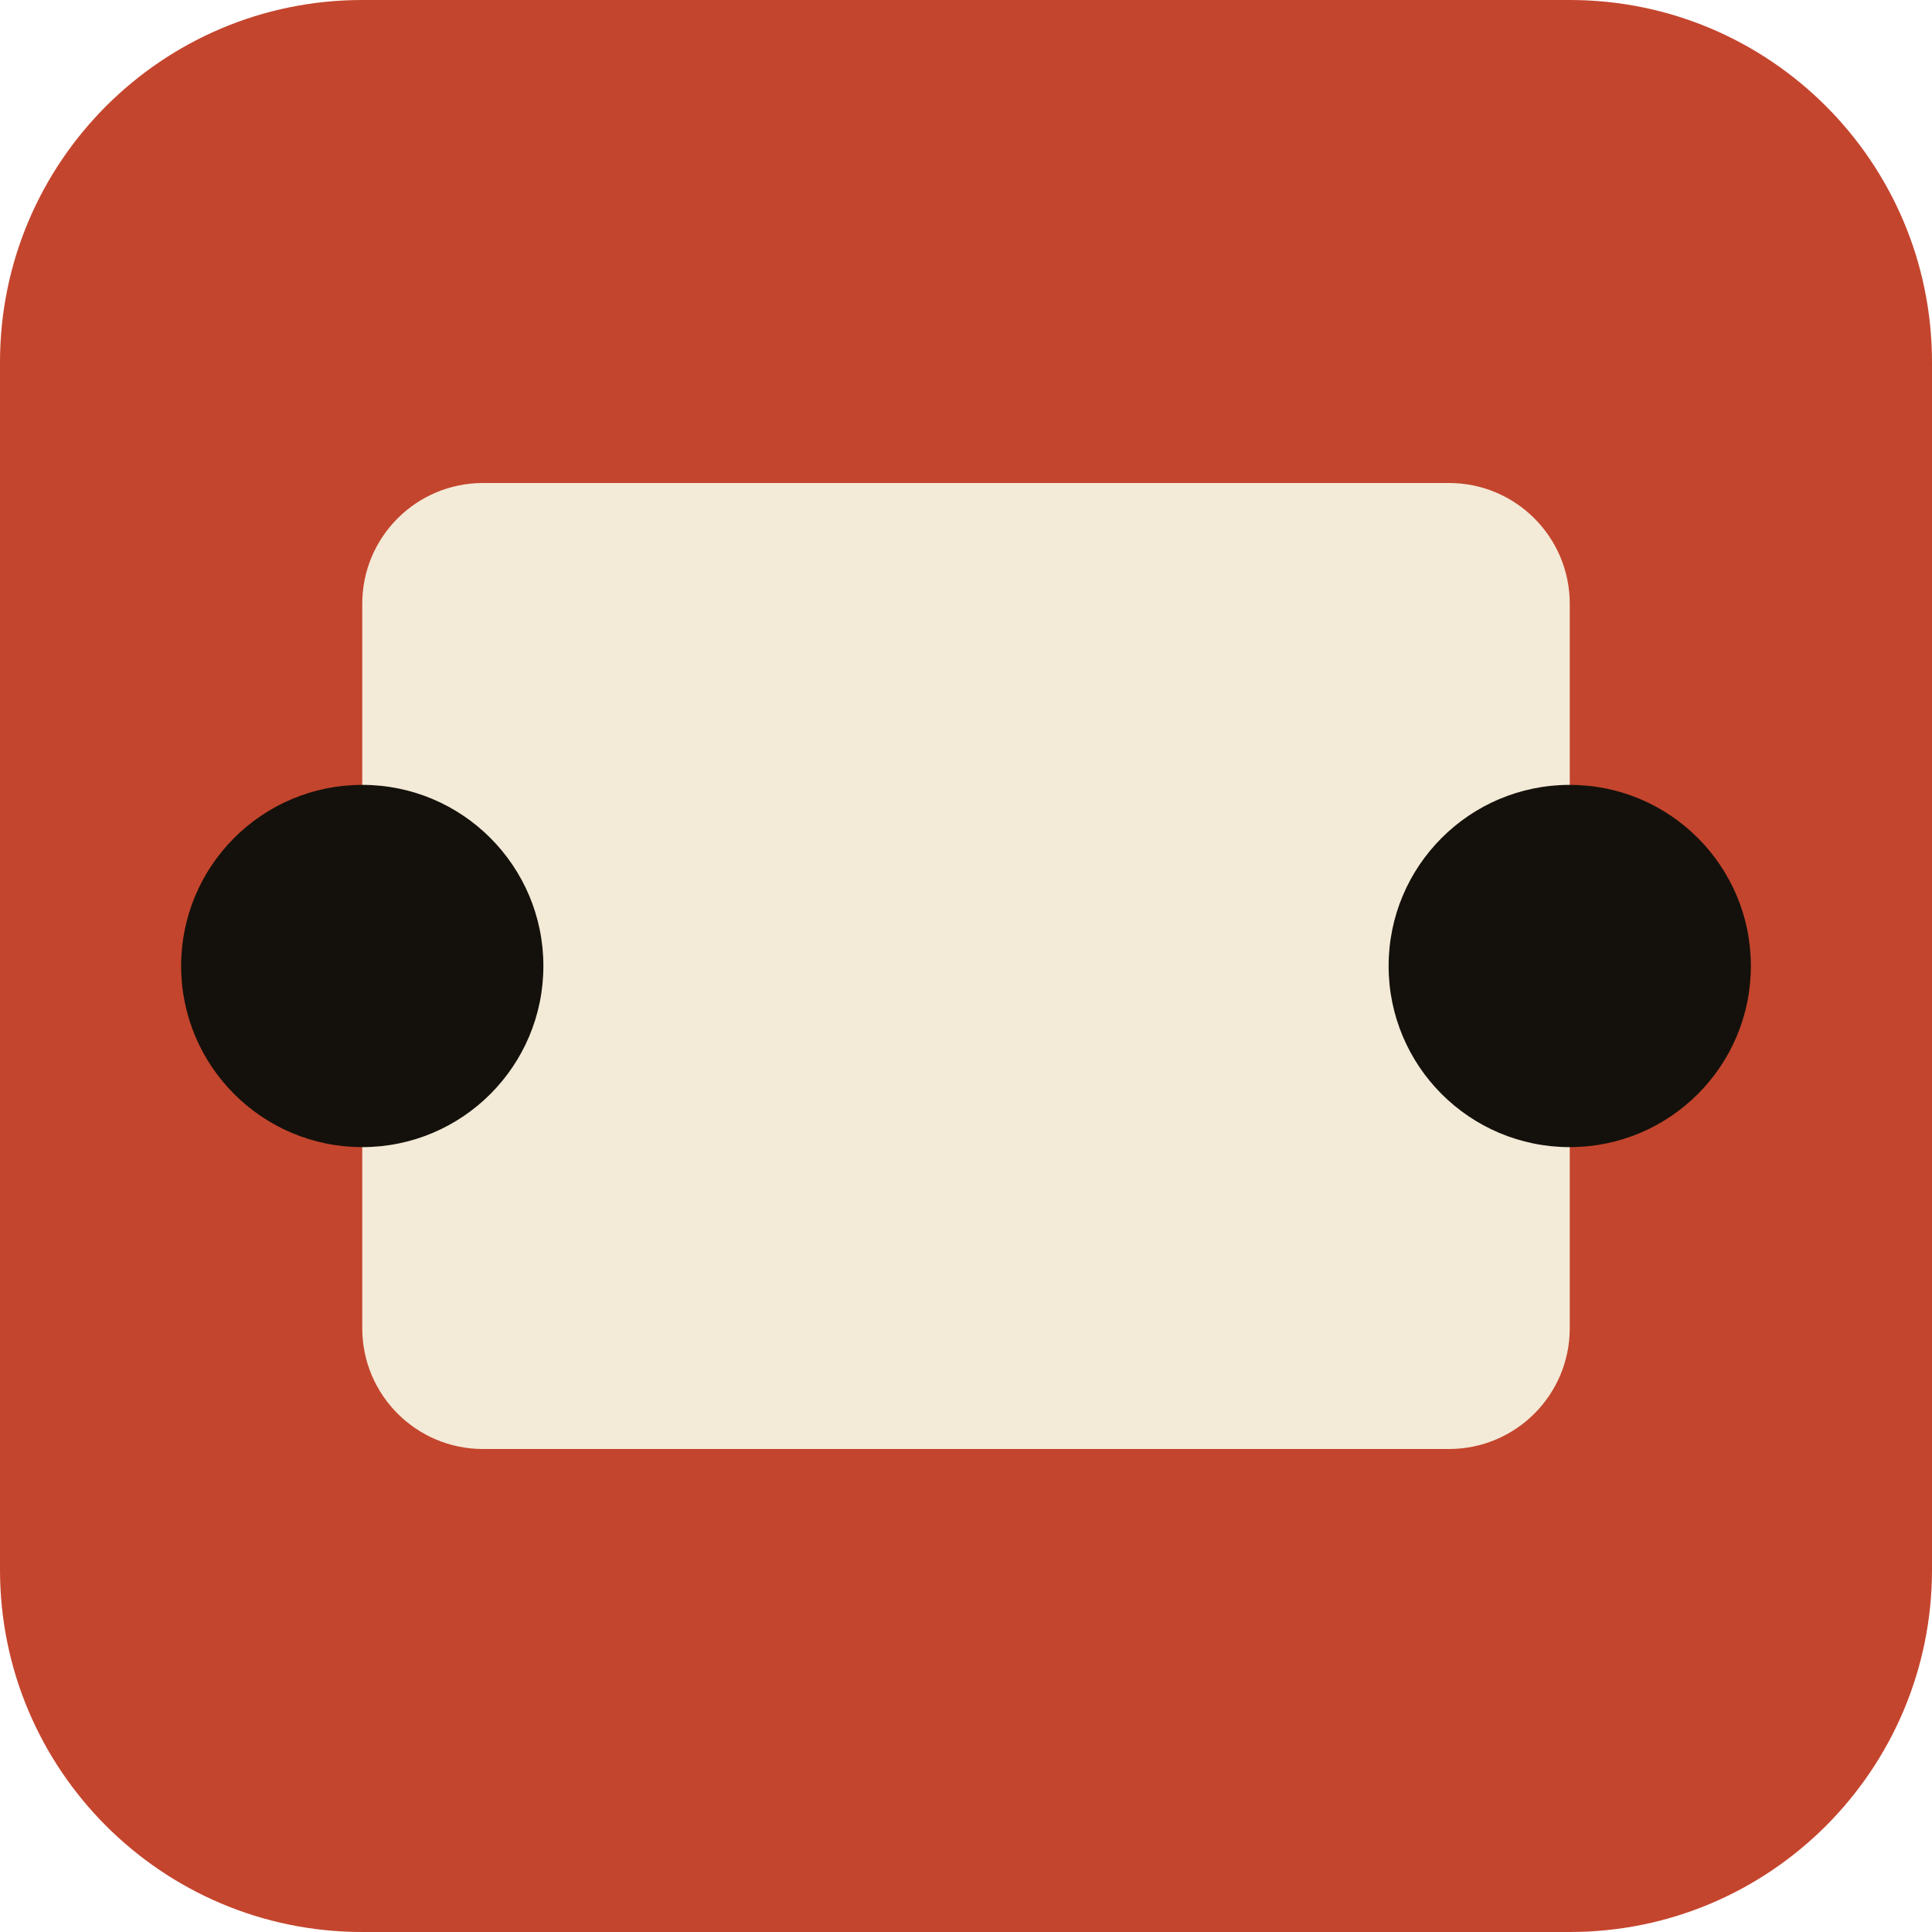
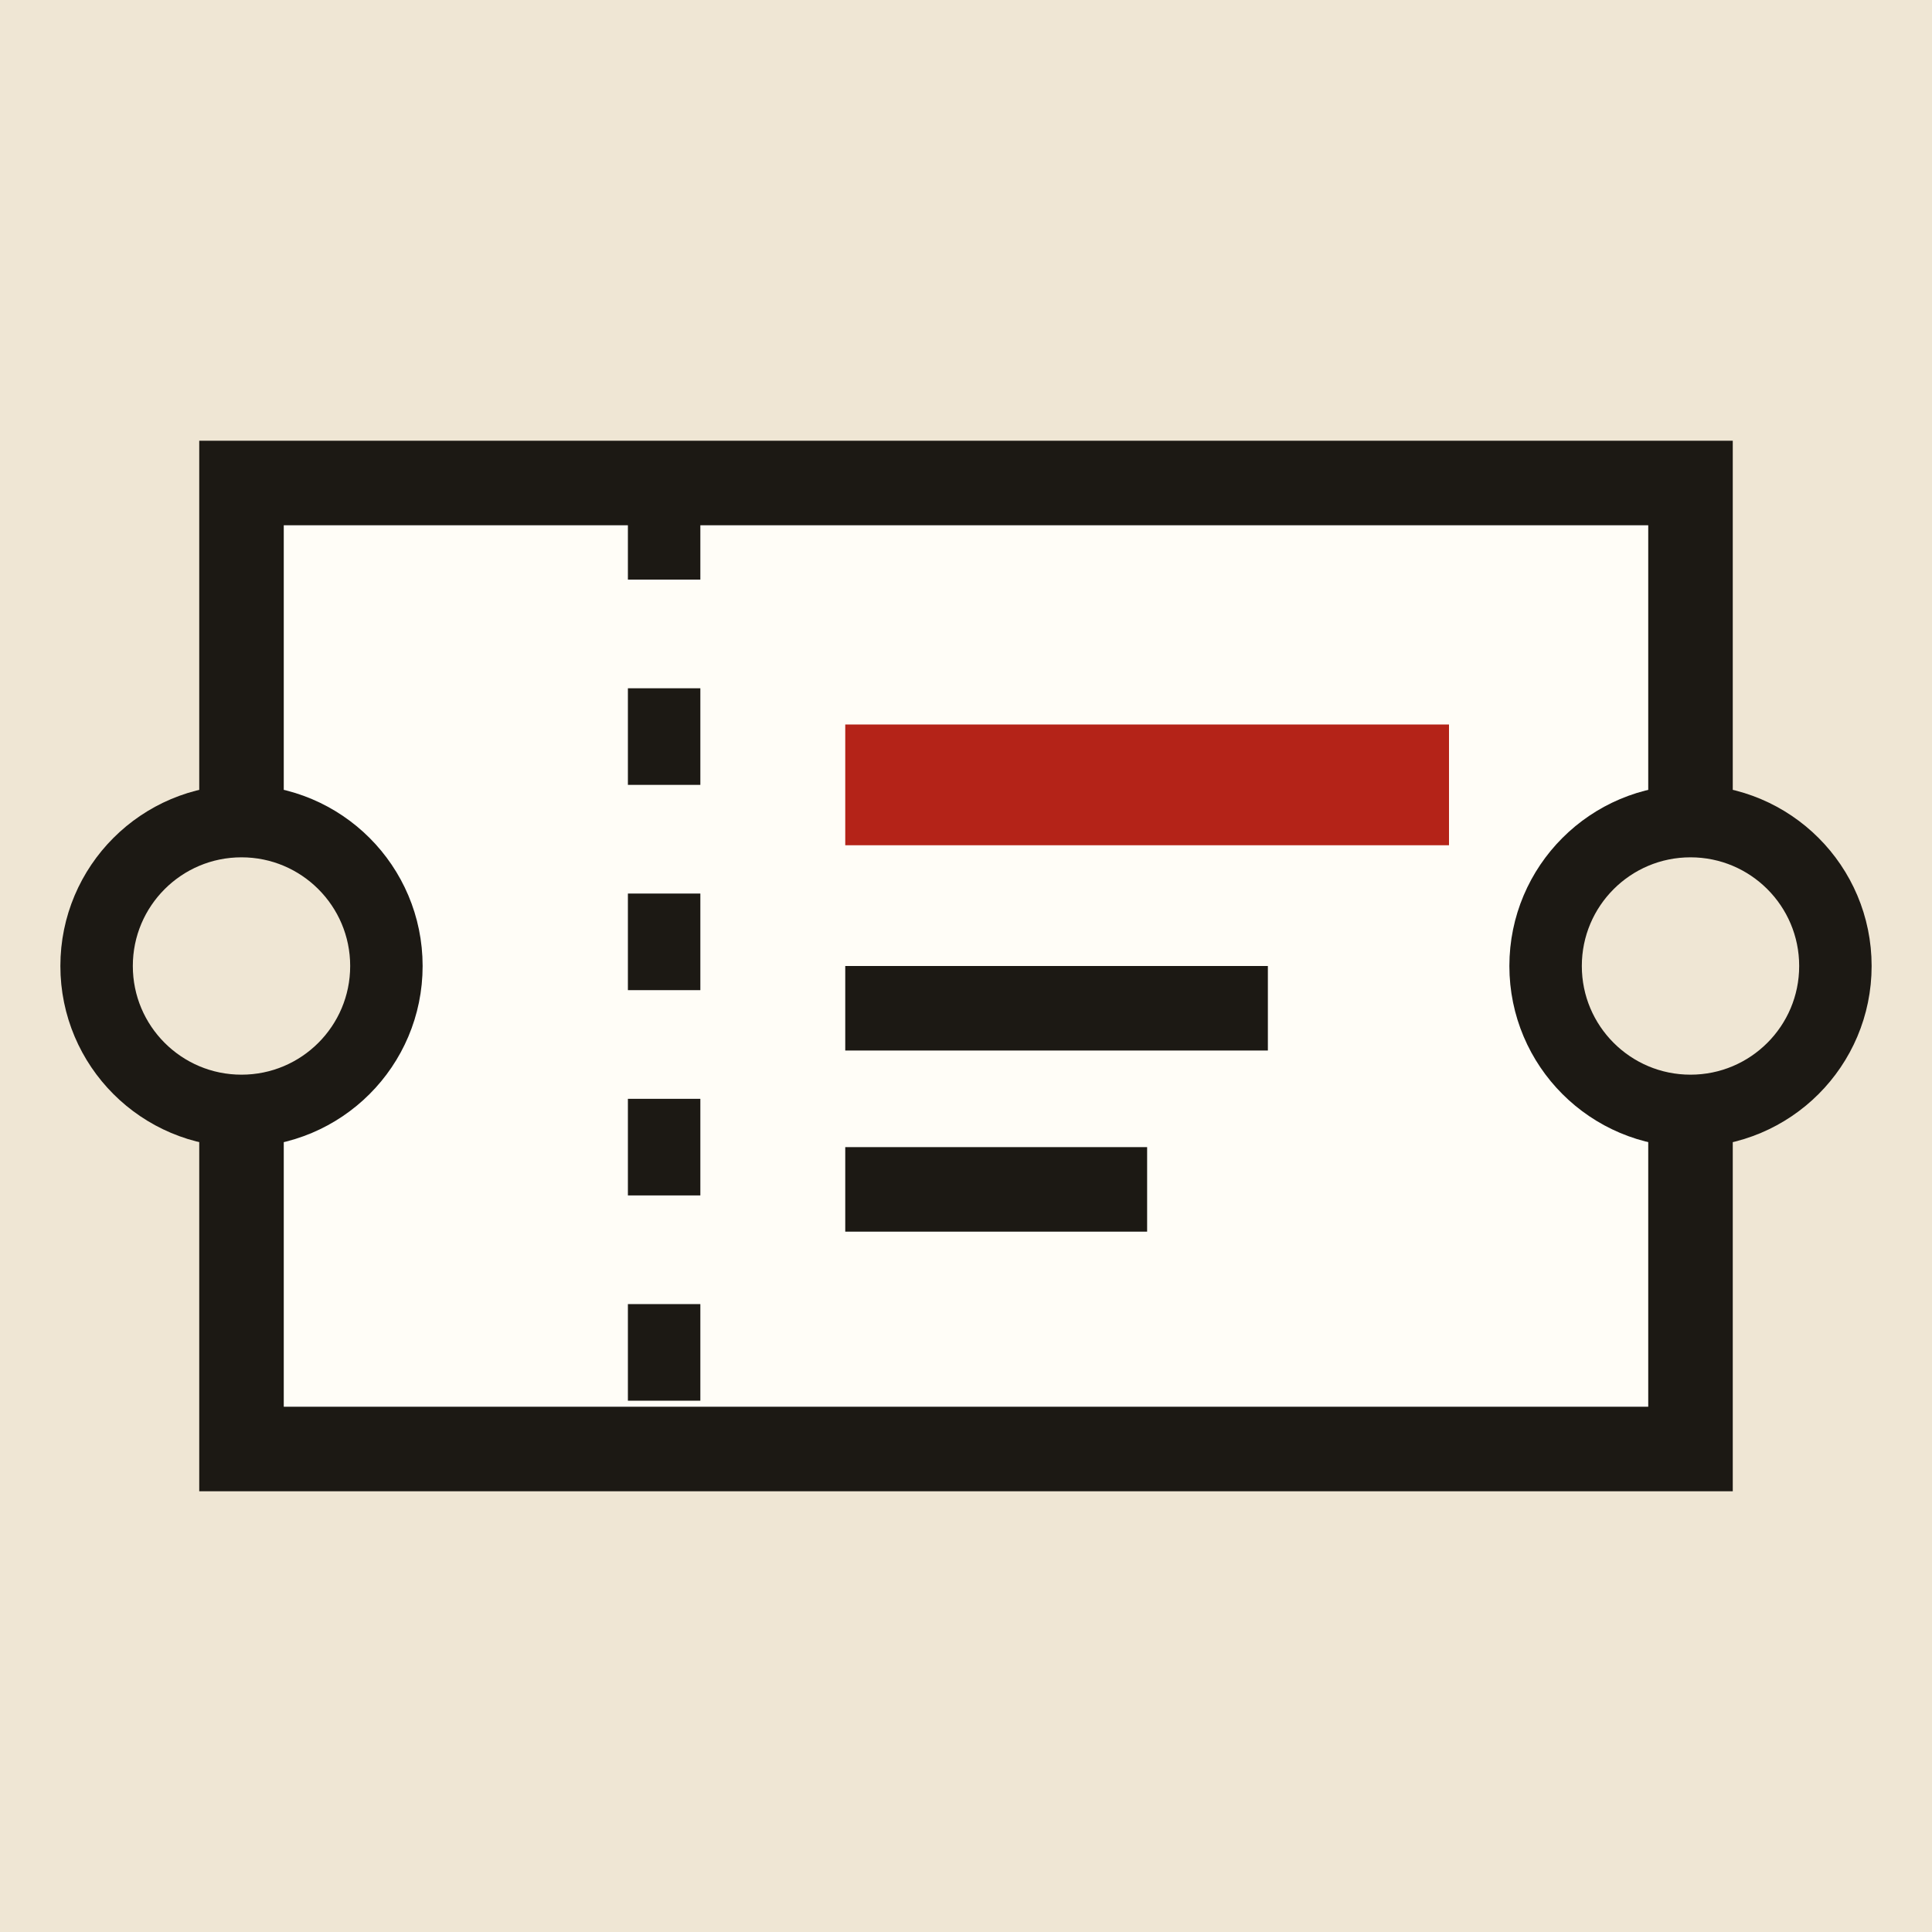
<svg xmlns="http://www.w3.org/2000/svg" viewBox="0 0 32 32">
-   <rect width="32" height="32" rx="6" fill="#c4452d" />
-   <rect x="6" y="8" width="20" height="16" rx="2" fill="#f3ead7" />
-   <circle cx="6" cy="16" r="3" fill="#14110c" />
-   <circle cx="26" cy="16" r="3" fill="#14110c" />
+   <rect width="32" height="32" fill="#efe6d4" />
+   <rect x="4" y="8" width="24" height="16" fill="#fffdf7" stroke="#1c1914" stroke-width="1.4" />
+   <circle cx="4" cy="16" r="2.4" fill="#efe6d4" stroke="#1c1914" stroke-width="1.2" />
+   <circle cx="28" cy="16" r="2.4" fill="#efe6d4" stroke="#1c1914" stroke-width="1.2" />
+   <path d="M11 8v16" stroke="#1c1914" stroke-width="1.2" stroke-dasharray="1.6 1.8" />
+   <rect x="14" y="12" width="10" height="2" fill="#b42318" />
+   <rect x="14" y="16" width="7" height="1.4" fill="#1c1914" />
+   <rect x="14" y="19" width="5" height="1.4" fill="#1c1914" />
</svg>
